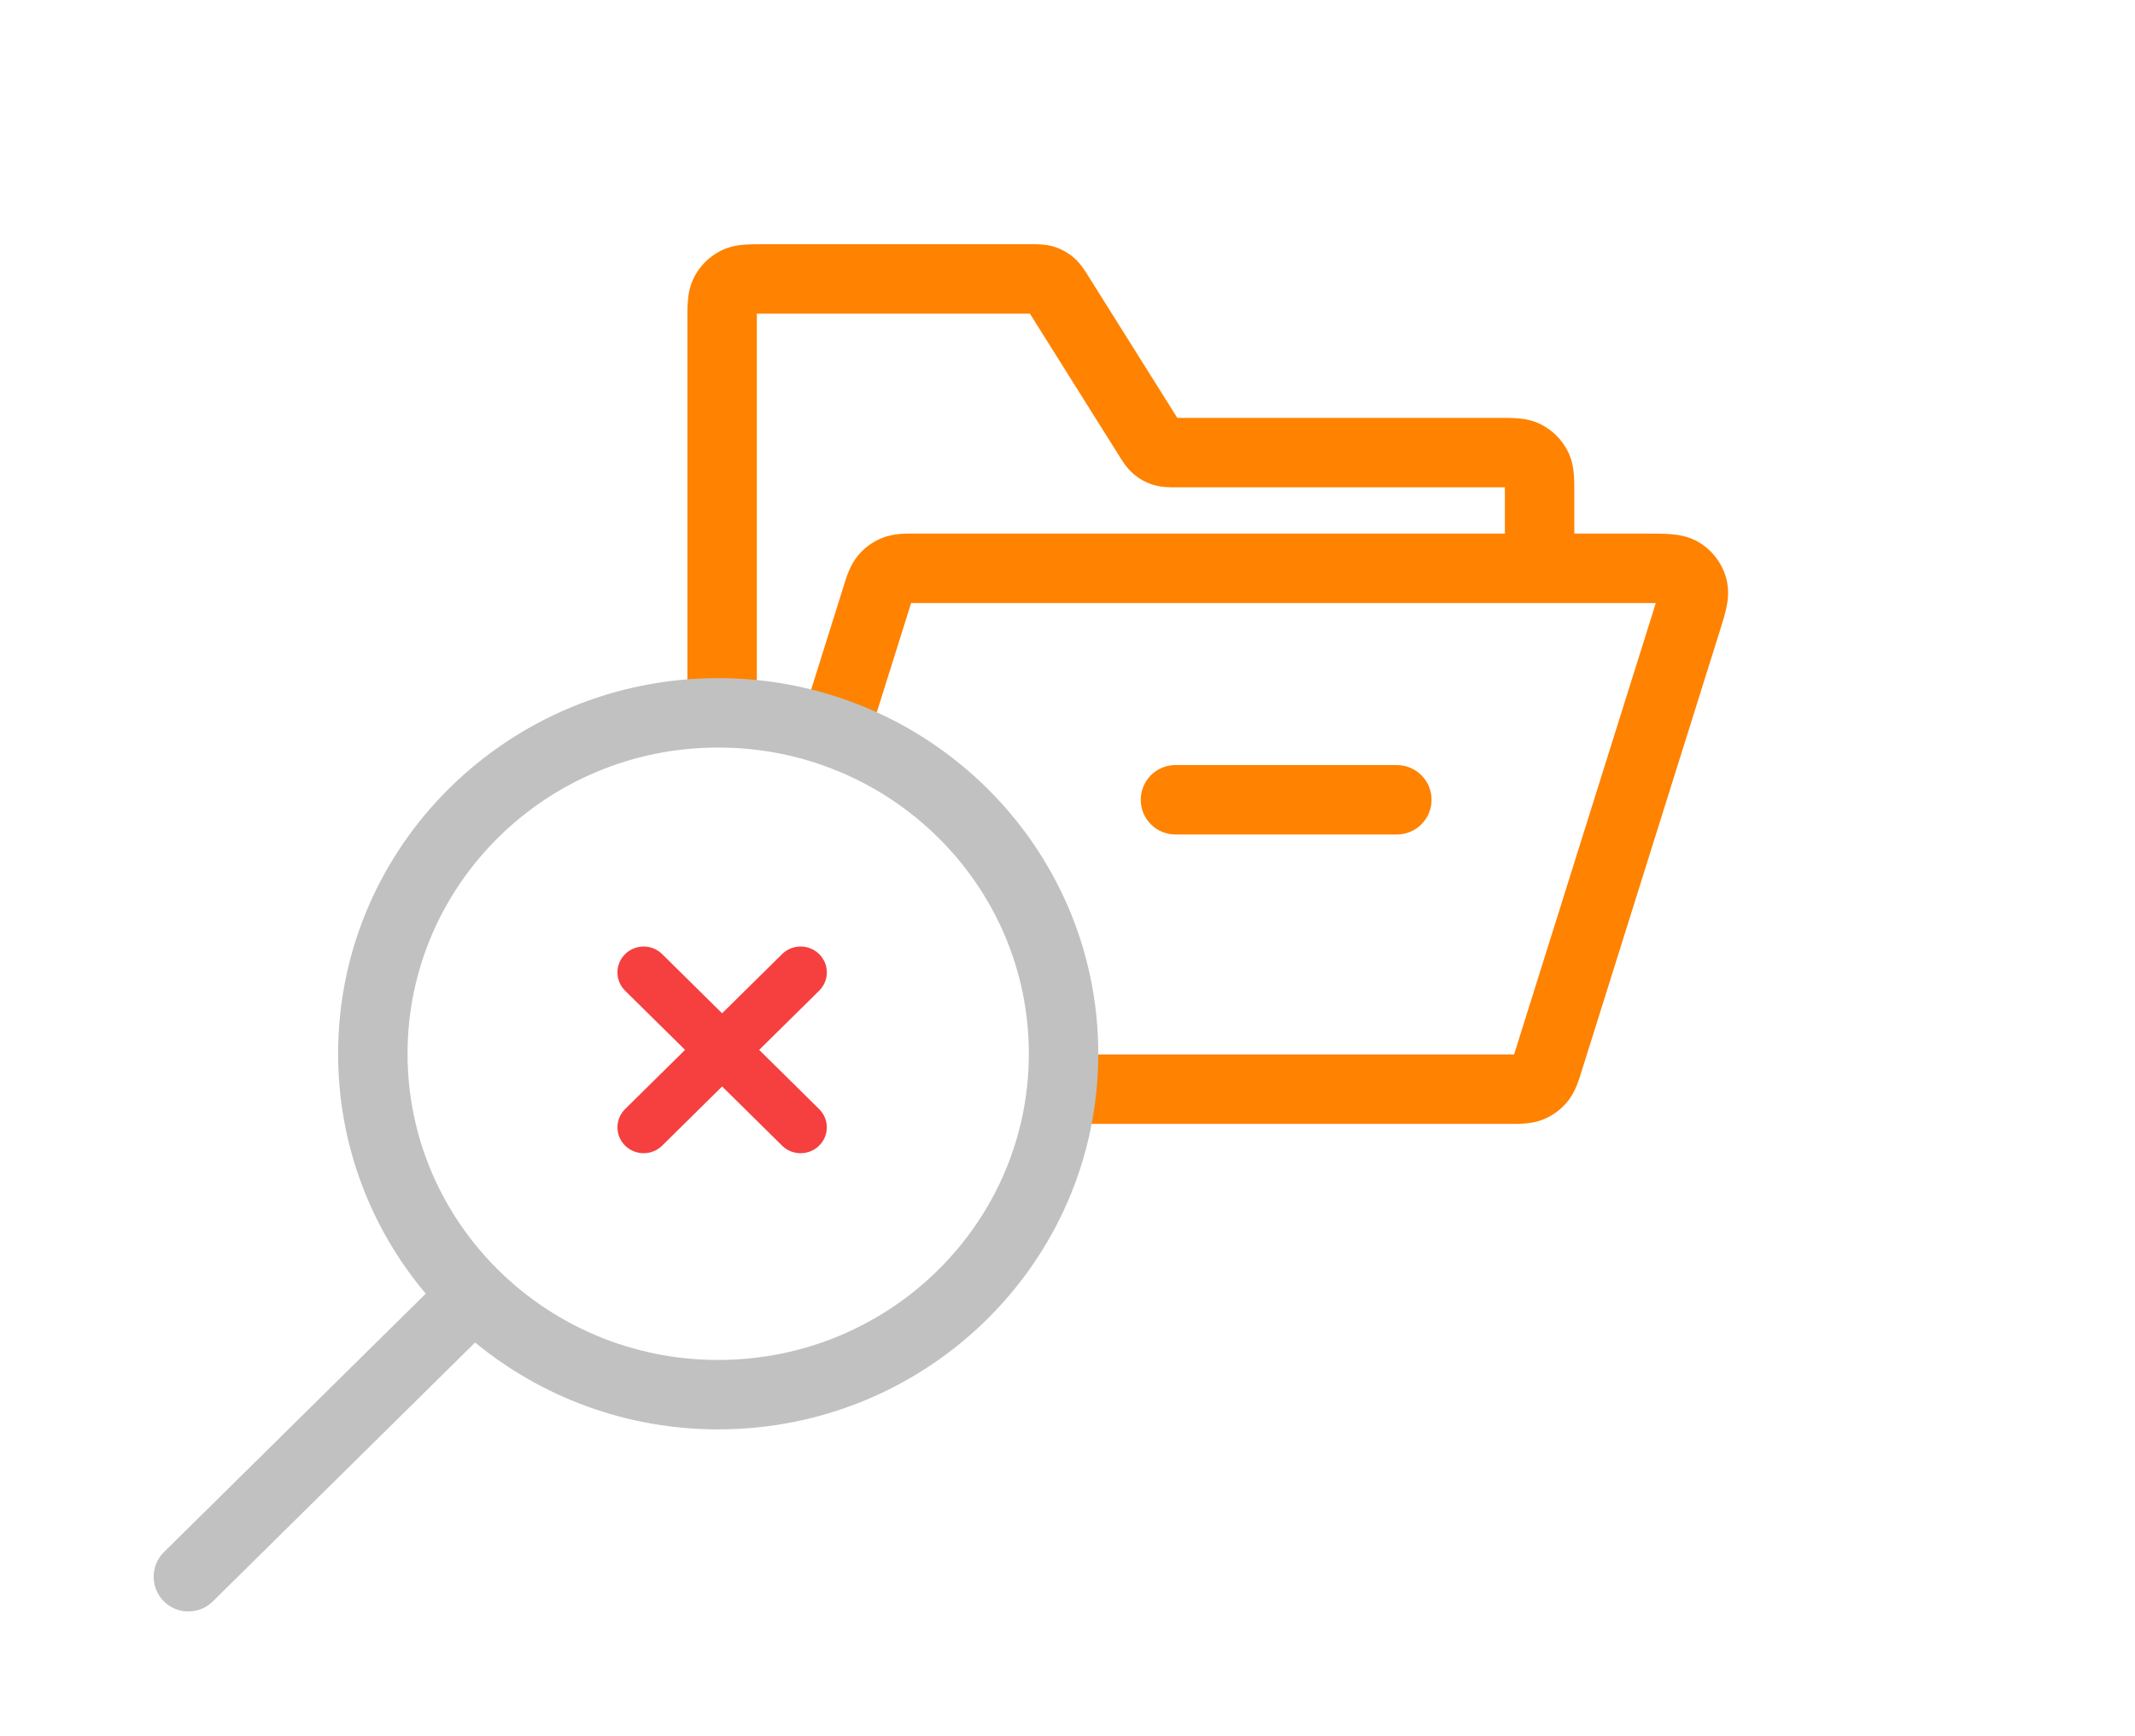
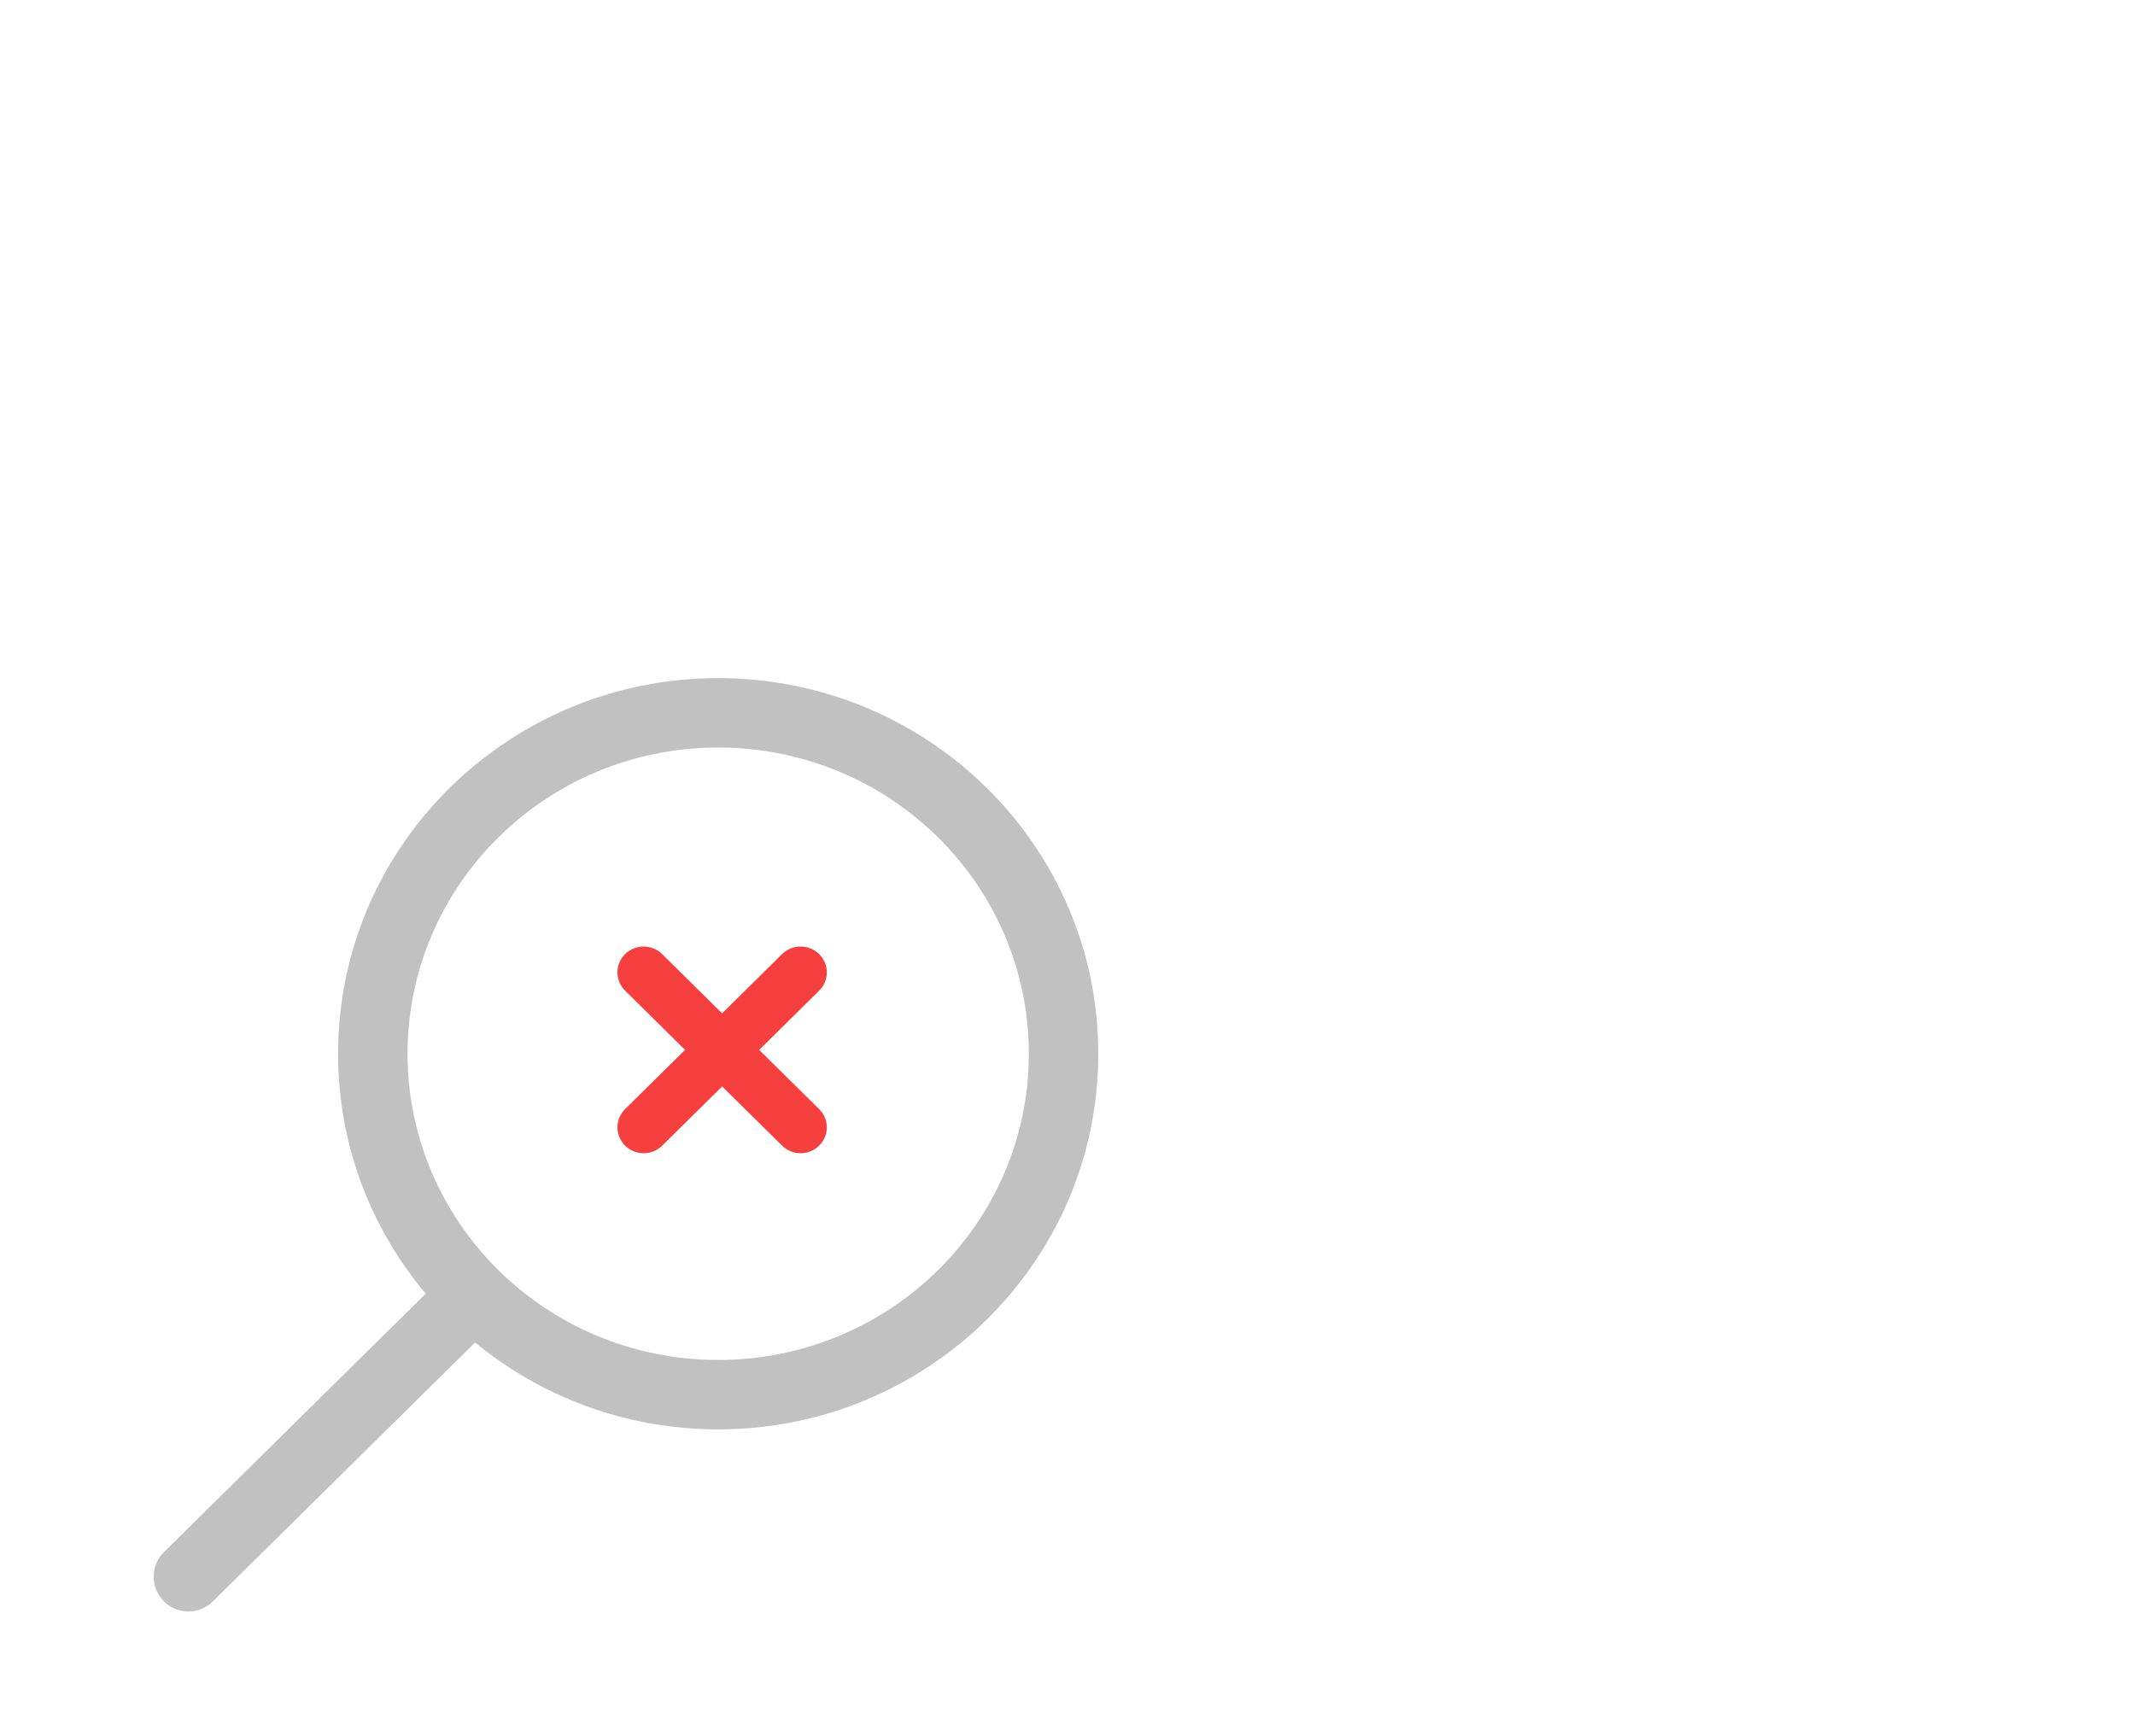
<svg xmlns="http://www.w3.org/2000/svg" width="123" height="100" viewBox="0 0 123 100" fill="none">
-   <path fill-rule="evenodd" clip-rule="evenodd" d="M59.335 18.072H44.003C43.848 18.072 43.718 18.072 43.603 18.073C43.603 18.187 43.603 18.317 43.603 18.472V41.203C42.857 41.123 42.1 41.082 41.333 41.082C40.751 41.082 40.173 41.106 39.603 41.152V18.472L39.602 18.415L39.602 18.415C39.602 18.045 39.602 17.657 39.63 17.324C39.66 16.95 39.735 16.473 39.984 15.983C40.32 15.325 40.855 14.789 41.514 14.454C42.003 14.204 42.481 14.13 42.855 14.099C43.188 14.072 43.575 14.072 43.946 14.072L43.946 14.072L44.003 14.072H59.379C59.403 14.072 59.43 14.072 59.459 14.072L59.459 14.072C59.742 14.07 60.247 14.066 60.732 14.218C61.145 14.347 61.527 14.559 61.856 14.84C62.243 15.17 62.508 15.6 62.657 15.84C62.672 15.865 62.686 15.888 62.699 15.908L67.826 24.077H86.298L86.355 24.077C86.725 24.076 87.113 24.076 87.446 24.104C87.82 24.134 88.297 24.209 88.787 24.458C89.445 24.794 89.981 25.329 90.316 25.988C90.566 26.477 90.64 26.955 90.671 27.328C90.698 27.662 90.698 28.049 90.698 28.42L90.698 28.477V30.745L94.848 30.745L94.917 30.745C95.41 30.745 95.904 30.745 96.317 30.782C96.761 30.822 97.362 30.92 97.941 31.285C98.689 31.757 99.232 32.495 99.458 33.351C99.632 34.012 99.546 34.615 99.451 35.051C99.362 35.456 99.215 35.927 99.067 36.397L99.067 36.397L99.067 36.397L99.046 36.463L91.134 61.672C91.121 61.712 91.108 61.755 91.094 61.801L91.094 61.801C90.956 62.249 90.749 62.927 90.309 63.466C89.933 63.927 89.447 64.284 88.895 64.505C88.249 64.763 87.54 64.758 87.071 64.755L87.005 64.754L86.936 64.754H61.877C62.037 63.727 62.12 62.675 62.12 61.603C62.12 61.319 62.114 61.036 62.103 60.754H76.139L76.15 60.754H86.936C87.05 60.754 87.145 60.754 87.229 60.754C87.254 60.674 87.283 60.583 87.317 60.474L95.23 35.265C95.293 35.065 95.346 34.896 95.391 34.747C95.235 34.745 95.058 34.745 94.848 34.745L52.784 34.744C52.669 34.744 52.574 34.744 52.49 34.745C52.465 34.824 52.436 34.915 52.402 35.024L49.926 42.912C48.72 42.371 47.452 41.94 46.136 41.632L48.586 33.826C48.598 33.786 48.612 33.743 48.626 33.697L48.626 33.697C48.763 33.249 48.971 32.571 49.411 32.032C49.786 31.571 50.273 31.214 50.825 30.994C51.471 30.736 52.18 30.74 52.648 30.743C52.696 30.744 52.741 30.744 52.784 30.744L86.698 30.745V28.477C86.698 28.322 86.698 28.192 86.697 28.078C86.583 28.077 86.453 28.077 86.298 28.077H67.782L67.736 28.077L67.702 28.077C67.419 28.079 66.914 28.082 66.429 27.931C66.016 27.802 65.633 27.59 65.305 27.309C64.918 26.979 64.653 26.549 64.504 26.309L64.486 26.28L64.462 26.241L59.335 18.072ZM65.72 46.081C65.72 44.977 66.615 44.081 67.72 44.081H80.474C81.578 44.081 82.474 44.977 82.474 46.081C82.474 47.186 81.578 48.081 80.474 48.081H67.72C66.615 48.081 65.72 47.186 65.72 46.081Z" fill="#FF8200" />
+   <path fill-rule="evenodd" clip-rule="evenodd" d="M59.335 18.072H44.003C43.848 18.072 43.718 18.072 43.603 18.073C43.603 18.187 43.603 18.317 43.603 18.472V41.203C42.857 41.123 42.1 41.082 41.333 41.082C40.751 41.082 40.173 41.106 39.603 41.152V18.472L39.602 18.415L39.602 18.415C39.602 18.045 39.602 17.657 39.63 17.324C39.66 16.95 39.735 16.473 39.984 15.983C40.32 15.325 40.855 14.789 41.514 14.454C42.003 14.204 42.481 14.13 42.855 14.099C43.188 14.072 43.575 14.072 43.946 14.072L43.946 14.072L44.003 14.072H59.379C59.403 14.072 59.43 14.072 59.459 14.072L59.459 14.072C59.742 14.07 60.247 14.066 60.732 14.218C61.145 14.347 61.527 14.559 61.856 14.84C62.243 15.17 62.508 15.6 62.657 15.84C62.672 15.865 62.686 15.888 62.699 15.908L67.826 24.077H86.298L86.355 24.077C86.725 24.076 87.113 24.076 87.446 24.104C87.82 24.134 88.297 24.209 88.787 24.458C89.445 24.794 89.981 25.329 90.316 25.988C90.566 26.477 90.64 26.955 90.671 27.328C90.698 27.662 90.698 28.049 90.698 28.42L90.698 28.477V30.745L94.848 30.745L94.917 30.745C95.41 30.745 95.904 30.745 96.317 30.782C96.761 30.822 97.362 30.92 97.941 31.285C98.689 31.757 99.232 32.495 99.458 33.351C99.632 34.012 99.546 34.615 99.451 35.051C99.362 35.456 99.215 35.927 99.067 36.397L99.067 36.397L99.067 36.397L99.046 36.463L91.134 61.672C91.121 61.712 91.108 61.755 91.094 61.801L91.094 61.801C90.956 62.249 90.749 62.927 90.309 63.466C89.933 63.927 89.447 64.284 88.895 64.505C88.249 64.763 87.54 64.758 87.071 64.755L87.005 64.754L86.936 64.754H61.877C62.037 63.727 62.12 62.675 62.12 61.603C62.12 61.319 62.114 61.036 62.103 60.754H76.139L76.15 60.754H86.936C87.05 60.754 87.145 60.754 87.229 60.754C87.254 60.674 87.283 60.583 87.317 60.474L95.23 35.265C95.293 35.065 95.346 34.896 95.391 34.747C95.235 34.745 95.058 34.745 94.848 34.745L52.784 34.744C52.669 34.744 52.574 34.744 52.49 34.745C52.465 34.824 52.436 34.915 52.402 35.024L49.926 42.912C48.72 42.371 47.452 41.94 46.136 41.632L48.586 33.826C48.598 33.786 48.612 33.743 48.626 33.697L48.626 33.697C48.763 33.249 48.971 32.571 49.411 32.032C49.786 31.571 50.273 31.214 50.825 30.994C51.471 30.736 52.18 30.74 52.648 30.743C52.696 30.744 52.741 30.744 52.784 30.744L86.698 30.745V28.477C86.698 28.322 86.698 28.192 86.697 28.078C86.583 28.077 86.453 28.077 86.298 28.077H67.782L67.736 28.077L67.702 28.077C67.419 28.079 66.914 28.082 66.429 27.931C66.016 27.802 65.633 27.59 65.305 27.309C64.918 26.979 64.653 26.549 64.504 26.309L64.486 26.28L64.462 26.241L59.335 18.072ZM65.72 46.081C65.72 44.977 66.615 44.081 67.72 44.081H80.474C81.578 44.081 82.474 44.977 82.474 46.081C82.474 47.186 81.578 48.081 80.474 48.081H67.72C66.615 48.081 65.72 47.186 65.72 46.081Z" fill="none" />
  <path fill-rule="evenodd" clip-rule="evenodd" d="M41.376 43.071C51.285 43.071 59.273 50.995 59.273 60.714C59.273 70.434 51.285 78.357 41.376 78.357C31.468 78.357 23.479 70.434 23.479 60.714C23.479 50.995 31.468 43.071 41.376 43.071ZM63.273 60.714C63.273 48.737 53.446 39.071 41.376 39.071C29.307 39.071 19.479 48.737 19.479 60.714C19.479 65.976 21.376 70.792 24.527 74.538L9.447 89.425C8.661 90.201 8.653 91.467 9.429 92.253C10.205 93.039 11.472 93.047 12.258 92.272L27.371 77.351C31.17 80.478 36.056 82.357 41.376 82.357C53.446 82.357 63.273 72.692 63.273 60.714Z" fill="#C1C1C1" />
  <path d="M47.193 57.081C47.782 56.499 47.782 55.555 47.193 54.973C46.603 54.391 45.647 54.391 45.057 54.973L47.193 57.081ZM36.014 63.901C35.425 64.483 35.425 65.426 36.014 66.008C36.604 66.59 37.56 66.59 38.149 66.008L36.014 63.901ZM45.057 54.973L36.014 63.901L38.149 66.008L47.193 57.081L45.057 54.973Z" fill="#F63F3F" />
  <path d="M45.057 66.009C45.646 66.591 46.602 66.591 47.191 66.009C47.781 65.427 47.781 64.484 47.191 63.902L45.057 66.009ZM38.148 54.974C37.559 54.392 36.603 54.392 36.013 54.974C35.424 55.556 35.424 56.499 36.013 57.081L38.148 54.974ZM47.191 63.902L38.148 54.974L36.013 57.081L45.057 66.009L47.191 63.902Z" fill="#F63F3F" />
</svg>
